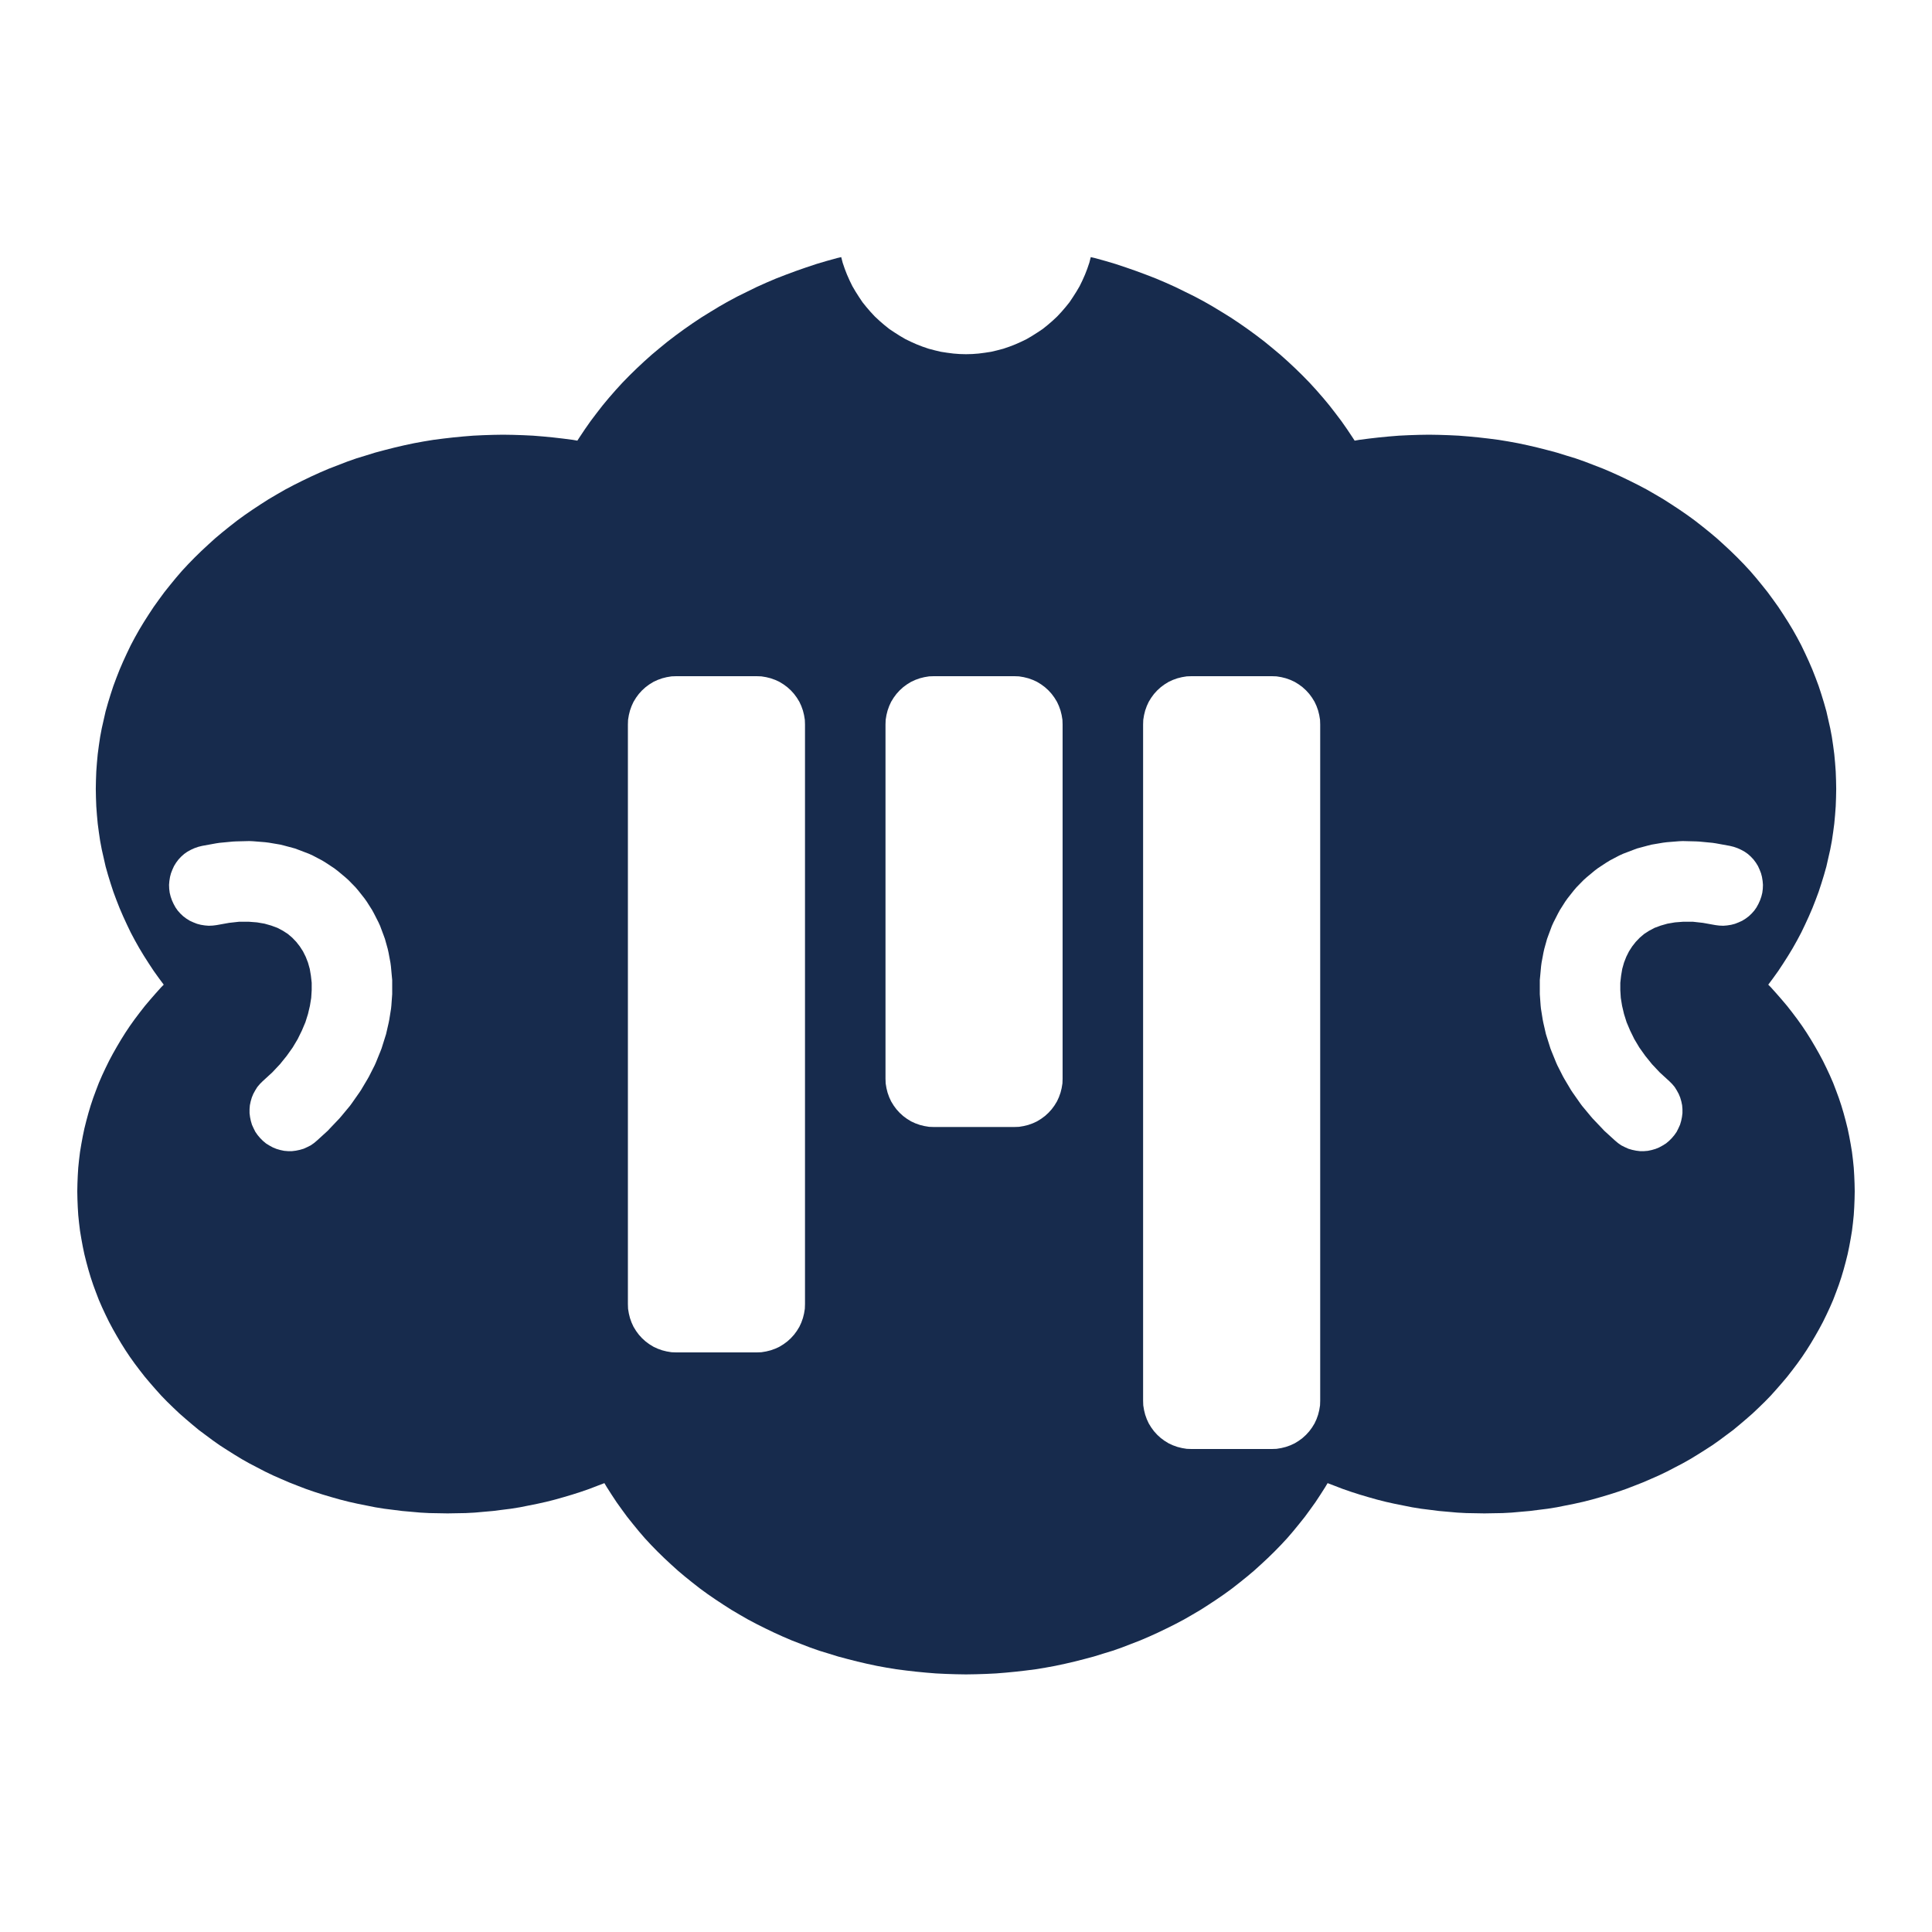
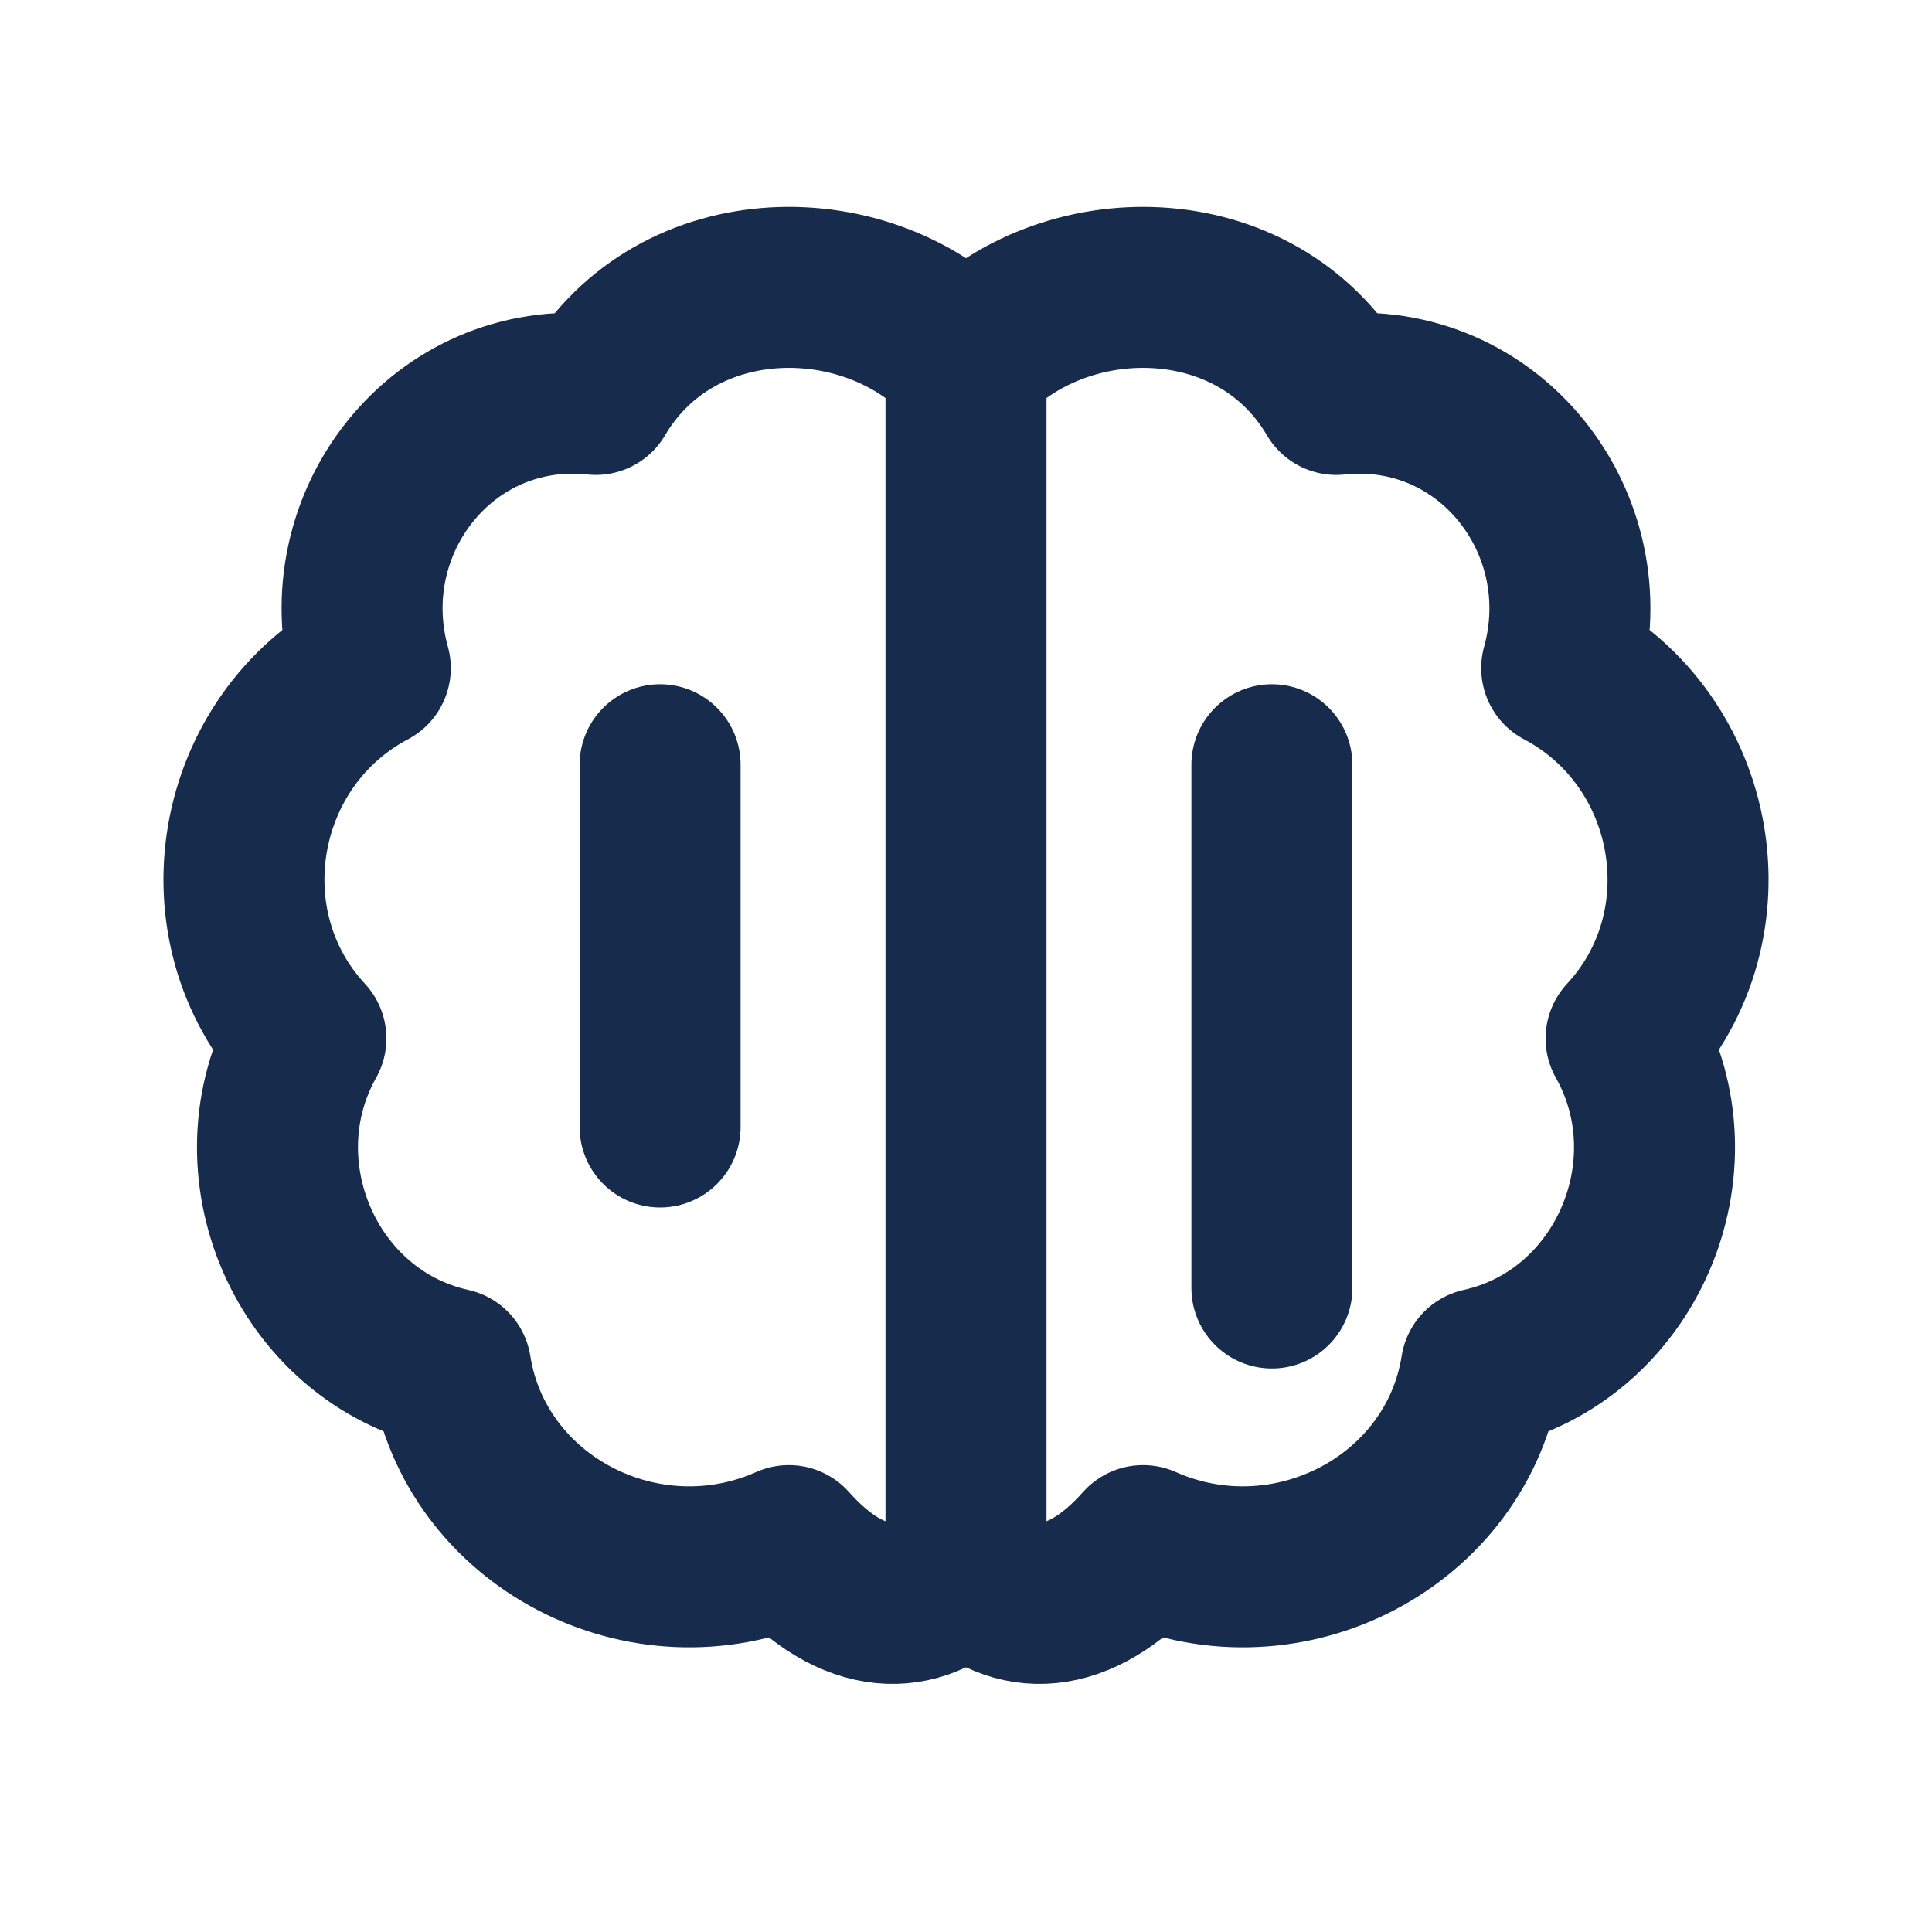
- <svg xmlns="http://www.w3.org/2000/svg" viewBox="20 21 120 120">
-   <path fill-rule="evenodd" fill="#172B4D" d="M103.32 47.16 L102.95 46.67 L102.57 46.18 L102.17 45.70 L101.76 45.23 L101.34 44.77 L100.90 44.32 L100.45 43.88 L99.99 43.45 L99.52 43.03 L99.03 42.62 L98.54 42.22 L98.03 41.83 L97.51 41.45 L96.98 41.08 L96.44 40.72 L95.89 40.38 L95.33 40.04 L94.77 39.72 L94.19 39.41 L93.60 39.12 L93.01 38.83 L92.41 38.56 L91.80 38.30 L91.18 38.06 L90.56 37.83 L89.93 37.61 L89.30 37.40 L88.66 37.21 L88.01 37.03 L87.75 36.97 L87.66 37.32 L87.53 37.70 L87.39 38.06 L87.23 38.42 L87.06 38.77 L86.86 39.11 L86.65 39.44 L86.43 39.77 L86.18 40.08 L85.93 40.37 L85.66 40.66 L85.37 40.93 L85.08 41.18 L84.77 41.43 L84.44 41.65 L84.11 41.86 L83.77 42.06 L83.42 42.23 L83.06 42.39 L82.70 42.53 L82.32 42.66 L81.94 42.76 L81.56 42.85 L81.17 42.91 L80.78 42.96 L80.39 42.99 L80.00 43.00 L79.61 42.99 L79.22 42.96 L78.83 42.91 L78.44 42.85 L78.06 42.76 L77.68 42.66 L77.30 42.53 L76.94 42.39 L76.58 42.23 L76.23 42.06 L75.89 41.86 L75.56 41.65 L75.23 41.43 L74.92 41.18 L74.63 40.93 L74.34 40.66 L74.07 40.37 L73.82 40.08 L73.57 39.77 L73.35 39.44 L73.14 39.11 L72.94 38.77 L72.77 38.42 L72.61 38.06 L72.47 37.70 L72.34 37.32 L72.25 36.97 L71.99 37.03 L71.34 37.21 L70.70 37.40 L70.07 37.61 L69.44 37.83 L68.82 38.06 L68.20 38.30 L67.59 38.56 L66.99 38.83 L66.40 39.12 L65.81 39.41 L65.23 39.72 L64.67 40.04 L64.11 40.38 L63.56 40.72 L63.02 41.08 L62.49 41.45 L61.97 41.83 L61.46 42.22 L60.97 42.62 L60.48 43.03 L60.01 43.45 L59.55 43.88 L59.10 44.32 L58.66 44.77 L58.24 45.23 L57.83 45.70 L57.43 46.18 L57.05 46.67 L56.68 47.16 L56.33 47.66 L55.99 48.17 L55.86 48.37 L55.58 48.32 L54.96 48.24 L54.35 48.17 L53.73 48.11 L53.11 48.06 L52.49 48.03 L51.87 48.01 L51.25 48.00 L50.63 48.01 L50.01 48.03 L49.39 48.06 L48.77 48.11 L48.15 48.17 L47.54 48.24 L46.92 48.32 L46.31 48.42 L45.71 48.53 L45.10 48.66 L44.50 48.80 L43.91 48.95 L43.31 49.11 L42.73 49.29 L42.14 49.47 L41.57 49.67 L41.00 49.89 L40.43 50.11 L39.87 50.35 L39.32 50.60 L38.78 50.86 L38.24 51.13 L37.71 51.41 L37.19 51.71 L36.68 52.01 L36.18 52.33 L35.68 52.66 L35.20 52.99 L34.72 53.34 L34.26 53.70 L33.80 54.07 L33.36 54.44 L32.93 54.83 L32.50 55.23 L32.09 55.63 L31.69 56.04 L31.30 56.46 L30.93 56.89 L30.57 57.33 L30.21 57.78 L29.88 58.23 L29.55 58.69 L29.24 59.16 L28.94 59.63 L28.65 60.11 L28.38 60.59 L28.12 61.08 L27.88 61.58 L27.65 62.08 L27.43 62.59 L27.23 63.10 L27.04 63.61 L26.87 64.13 L26.71 64.65 L26.56 65.18 L26.44 65.71 L26.32 66.24 L26.22 66.77 L26.14 67.31 L26.07 67.84 L26.02 68.38 L25.98 68.92 L25.96 69.46 L25.95 70.00 L25.96 70.54 L25.98 71.08 L26.02 71.62 L26.07 72.16 L26.14 72.69 L26.22 73.23 L26.32 73.76 L26.44 74.29 L26.56 74.82 L26.71 75.35 L26.87 75.87 L27.04 76.39 L27.23 76.90 L27.43 77.41 L27.65 77.92 L27.88 78.42 L28.12 78.92 L28.38 79.41 L28.65 79.89 L28.94 80.37 L29.24 80.84 L29.55 81.31 L29.88 81.77 L30.17 82.16 L30.02 82.31 L29.67 82.70 L29.33 83.09 L29.00 83.48 L28.68 83.89 L28.37 84.30 L28.07 84.72 L27.79 85.14 L27.52 85.57 L27.26 86.01 L27.01 86.45 L26.77 86.90 L26.55 87.35 L26.34 87.80 L26.14 88.26 L25.96 88.73 L25.79 89.19 L25.63 89.67 L25.49 90.14 L25.36 90.62 L25.24 91.10 L25.14 91.58 L25.05 92.07 L24.97 92.55 L24.91 93.04 L24.86 93.53 L24.83 94.02 L24.81 94.51 L24.80 95.00 L24.81 95.49 L24.83 95.98 L24.86 96.47 L24.91 96.96 L24.97 97.45 L25.05 97.93 L25.14 98.42 L25.24 98.90 L25.36 99.38 L25.49 99.86 L25.63 100.33 L25.79 100.81 L25.96 101.27 L26.14 101.74 L26.34 102.20 L26.55 102.65 L26.77 103.10 L27.01 103.55 L27.26 103.99 L27.52 104.43 L27.79 104.86 L28.07 105.28 L28.37 105.70 L28.68 106.11 L29.00 106.52 L29.33 106.91 L29.67 107.30 L30.02 107.69 L30.38 108.06 L30.76 108.43 L31.14 108.79 L31.54 109.14 L31.94 109.48 L32.35 109.82 L32.78 110.14 L33.21 110.46 L33.65 110.77 L34.10 111.06 L34.56 111.35 L35.02 111.63 L35.50 111.90 L35.98 112.15 L36.46 112.40 L36.96 112.64 L37.46 112.86 L37.97 113.08 L38.48 113.28 L39.00 113.48 L39.52 113.66 L40.05 113.83 L40.59 113.99 L41.12 114.14 L41.67 114.28 L42.21 114.40 L42.76 114.51 L43.31 114.62 L43.87 114.71 L44.43 114.78 L44.98 114.85 L45.55 114.90 L46.11 114.95 L46.67 114.98 L47.24 114.99 L47.80 115.00 L48.36 114.99 L48.93 114.98 L49.49 114.95 L50.05 114.90 L50.62 114.85 L51.17 114.78 L51.73 114.71 L52.29 114.62 L52.84 114.51 L53.39 114.40 L53.93 114.28 L54.48 114.14 L55.01 113.99 L55.55 113.83 L56.08 113.66 L56.60 113.48 L57.12 113.28 L57.54 113.12 L57.69 113.37 L57.99 113.84 L58.30 114.31 L58.63 114.77 L58.96 115.22 L59.32 115.67 L59.68 116.11 L60.05 116.54 L60.44 116.96 L60.84 117.37 L61.25 117.77 L61.68 118.17 L62.11 118.56 L62.55 118.93 L63.01 119.30 L63.47 119.66 L63.95 120.01 L64.43 120.34 L64.93 120.67 L65.43 120.99 L65.94 121.29 L66.46 121.59 L66.99 121.87 L67.53 122.14 L68.07 122.40 L68.62 122.65 L69.18 122.89 L69.75 123.11 L70.32 123.33 L70.89 123.53 L71.48 123.71 L72.06 123.89 L72.66 124.05 L73.25 124.20 L73.85 124.34 L74.46 124.47 L75.06 124.58 L75.67 124.68 L76.29 124.76 L76.90 124.83 L77.52 124.89 L78.14 124.94 L78.76 124.97 L79.38 124.99 L80.00 125.00 L80.62 124.99 L81.24 124.97 L81.86 124.94 L82.48 124.89 L83.10 124.83 L83.71 124.76 L84.33 124.68 L84.94 124.58 L85.54 124.47 L86.15 124.34 L86.75 124.20 L87.34 124.05 L87.94 123.89 L88.52 123.71 L89.11 123.53 L89.68 123.33 L90.25 123.11 L90.82 122.89 L91.38 122.65 L91.93 122.40 L92.47 122.14 L93.01 121.87 L93.54 121.59 L94.06 121.29 L94.57 120.99 L95.07 120.67 L95.57 120.34 L96.05 120.01 L96.53 119.66 L96.99 119.30 L97.45 118.93 L97.89 118.56 L98.32 118.17 L98.75 117.77 L99.16 117.37 L99.56 116.96 L99.95 116.54 L100.32 116.11 L100.68 115.67 L101.04 115.22 L101.37 114.77 L101.70 114.31 L102.01 113.84 L102.31 113.37 L102.46 113.12 L102.88 113.28 L103.40 113.48 L103.92 113.66 L104.45 113.83 L104.99 113.99 L105.52 114.14 L106.07 114.28 L106.61 114.40 L107.16 114.51 L107.71 114.62 L108.27 114.71 L108.83 114.78 L109.38 114.85 L109.95 114.90 L110.51 114.95 L111.07 114.98 L111.64 114.99 L112.20 115.00 L112.76 114.99 L113.33 114.98 L113.89 114.95 L114.45 114.90 L115.02 114.85 L115.57 114.78 L116.13 114.71 L116.69 114.62 L117.24 114.51 L117.79 114.40 L118.33 114.28 L118.88 114.14 L119.41 113.99 L119.95 113.83 L120.48 113.66 L121.00 113.48 L121.52 113.28 L122.03 113.08 L122.54 112.86 L123.04 112.64 L123.54 112.40 L124.02 112.15 L124.50 111.90 L124.98 111.63 L125.44 111.35 L125.90 111.06 L126.35 110.77 L126.79 110.46 L127.22 110.14 L127.65 109.82 L128.06 109.48 L128.46 109.14 L128.86 108.79 L129.24 108.43 L129.62 108.06 L129.98 107.69 L130.33 107.30 L130.67 106.91 L131.00 106.52 L131.32 106.11 L131.63 105.70 L131.93 105.28 L132.21 104.86 L132.48 104.43 L132.74 103.99 L132.99 103.55 L133.23 103.10 L133.45 102.65 L133.66 102.20 L133.86 101.74 L134.04 101.27 L134.21 100.81 L134.37 100.33 L134.51 99.86 L134.64 99.38 L134.76 98.90 L134.86 98.42 L134.95 97.93 L135.03 97.45 L135.09 96.96 L135.14 96.47 L135.17 95.98 L135.19 95.49 L135.20 95.00 L135.19 94.51 L135.17 94.02 L135.14 93.53 L135.09 93.04 L135.03 92.55 L134.95 92.07 L134.86 91.58 L134.76 91.10 L134.64 90.62 L134.51 90.14 L134.37 89.67 L134.21 89.19 L134.04 88.73 L133.86 88.26 L133.66 87.80 L133.45 87.35 L133.23 86.90 L132.99 86.45 L132.74 86.01 L132.48 85.57 L132.21 85.14 L131.93 84.72 L131.63 84.30 L131.32 83.89 L131.00 83.48 L130.67 83.09 L130.33 82.70 L129.98 82.31 L129.83 82.16 L130.12 81.77 L130.45 81.31 L130.76 80.84 L131.06 80.37 L131.35 79.89 L131.62 79.41 L131.88 78.92 L132.12 78.42 L132.35 77.92 L132.57 77.41 L132.77 76.90 L132.96 76.39 L133.13 75.87 L133.29 75.35 L133.44 74.82 L133.56 74.29 L133.68 73.76 L133.78 73.23 L133.86 72.69 L133.93 72.16 L133.98 71.62 L134.02 71.08 L134.04 70.54 L134.05 70.00 L134.04 69.46 L134.02 68.92 L133.98 68.38 L133.93 67.84 L133.86 67.31 L133.78 66.77 L133.68 66.24 L133.56 65.71 L133.44 65.18 L133.29 64.65 L133.13 64.13 L132.96 63.61 L132.77 63.10 L132.57 62.59 L132.35 62.08 L132.12 61.58 L131.88 61.08 L131.62 60.59 L131.35 60.11 L131.06 59.63 L130.76 59.16 L130.45 58.69 L130.12 58.23 L129.79 57.78 L129.43 57.33 L129.07 56.89 L128.70 56.46 L128.31 56.04 L127.91 55.63 L127.50 55.23 L127.07 54.83 L126.64 54.44 L126.20 54.07 L125.74 53.70 L125.28 53.34 L124.80 52.99 L124.32 52.66 L123.82 52.33 L123.32 52.01 L122.81 51.71 L122.29 51.41 L121.76 51.13 L121.22 50.86 L120.68 50.60 L120.13 50.35 L119.57 50.11 L119.00 49.89 L118.43 49.67 L117.86 49.47 L117.27 49.29 L116.69 49.11 L116.09 48.95 L115.50 48.80 L114.90 48.66 L114.29 48.53 L113.69 48.42 L113.08 48.32 L112.46 48.24 L111.85 48.17 L111.23 48.11 L110.61 48.06 L109.99 48.03 L109.37 48.01 L108.75 48.00 L108.13 48.01 L107.51 48.03 L106.89 48.06 L106.27 48.11 L105.65 48.17 L105.04 48.24 L104.42 48.32 L104.14 48.37 L104.01 48.17 L103.67 47.66 L103.32 47.16ZM77.71 63.01 L78.00 63.00 L83.00 63.00 L83.29 63.01 L83.59 63.06 L83.87 63.13 L84.15 63.23 L84.41 63.35 L84.67 63.51 L84.90 63.68 L85.12 63.88 L85.32 64.10 L85.49 64.33 L85.65 64.59 L85.77 64.85 L85.87 65.13 L85.94 65.41 L85.99 65.71 L86.00 66.00 L86.00 88.00 L85.99 88.29 L85.94 88.59 L85.87 88.87 L85.77 89.15 L85.65 89.41 L85.49 89.67 L85.32 89.90 L85.12 90.12 L84.90 90.32 L84.67 90.49 L84.41 90.65 L84.15 90.77 L83.87 90.87 L83.59 90.94 L83.29 90.99 L83.00 91.00 L78.00 91.00 L77.71 90.99 L77.41 90.94 L77.13 90.87 L76.85 90.77 L76.59 90.65 L76.33 90.49 L76.10 90.32 L75.88 90.12 L75.68 89.90 L75.51 89.67 L75.35 89.41 L75.23 89.15 L75.13 88.87 L75.06 88.59 L75.01 88.29 L75.00 88.00 L75.00 66.00 L75.01 65.71 L75.06 65.41 L75.13 65.13 L75.23 64.85 L75.35 64.59 L75.51 64.33 L75.68 64.10 L75.88 63.88 L76.10 63.68 L76.33 63.51 L76.59 63.35 L76.85 63.23 L77.13 63.13 L77.41 63.06 L77.71 63.01ZM35.44 78.25 L34.86 78.25 L34.23 78.32 L33.45 78.46 L33.21 78.49 L32.96 78.50 L32.72 78.48 L32.47 78.44 L32.24 78.38 L32.01 78.29 L31.79 78.19 L31.58 78.06 L31.38 77.91 L31.20 77.74 L31.04 77.56 L30.90 77.36 L30.78 77.14 L30.68 76.92 L30.60 76.69 L30.54 76.45 L30.51 76.21 L30.50 75.96 L30.52 75.72 L30.56 75.47 L30.62 75.24 L30.71 75.01 L30.81 74.79 L30.94 74.58 L31.09 74.38 L31.26 74.20 L31.44 74.04 L31.64 73.90 L31.86 73.78 L32.08 73.68 L32.31 73.60 L32.55 73.54 L33.43 73.38 L33.63 73.35 L34.47 73.27 L34.68 73.26 L35.48 73.24 L35.71 73.25 L36.46 73.31 L36.70 73.34 L37.41 73.46 L37.65 73.52 L38.32 73.70 L38.56 73.79 L39.19 74.03 L39.43 74.14 L40.00 74.44 L40.23 74.58 L40.76 74.93 L40.97 75.09 L41.45 75.49 L41.65 75.67 L42.08 76.11 L42.25 76.31 L42.63 76.79 L42.78 77.00 L43.11 77.52 L43.23 77.74 L43.51 78.29 L43.61 78.51 L43.83 79.10 L43.91 79.32 L44.08 79.93 L44.13 80.15 L44.25 80.79 L44.28 81.01 L44.34 81.66 L44.36 81.87 L44.36 82.55 L44.36 82.75 L44.31 83.44 L44.29 83.64 L44.18 84.33 L44.14 84.53 L43.98 85.23 L43.92 85.42 L43.70 86.12 L43.63 86.30 L43.35 86.99 L43.27 87.17 L42.92 87.86 L42.83 88.02 L42.42 88.71 L42.32 88.86 L41.85 89.53 L41.74 89.68 L41.20 90.33 L41.08 90.47 L40.48 91.10 L40.36 91.23 L39.69 91.84 L39.50 92.00 L39.30 92.14 L39.08 92.25 L38.86 92.35 L38.62 92.42 L38.38 92.47 L38.14 92.50 L37.89 92.50 L37.65 92.48 L37.41 92.43 L37.17 92.36 L36.95 92.27 L36.73 92.15 L36.52 92.02 L36.33 91.86 L36.16 91.69 L36.00 91.50 L35.86 91.30 L35.75 91.08 L35.65 90.86 L35.58 90.62 L35.53 90.38 L35.50 90.14 L35.50 89.89 L35.52 89.65 L35.57 89.41 L35.64 89.17 L35.73 88.95 L35.85 88.73 L35.98 88.52 L36.14 88.33 L36.31 88.16 L36.91 87.61 L37.39 87.10 L37.81 86.58 L38.18 86.06 L38.49 85.54 L38.75 85.01 L38.97 84.49 L39.13 83.98 L39.25 83.47 L39.33 82.98 L39.36 82.50 L39.36 82.04 L39.31 81.60 L39.24 81.18 L39.13 80.79 L38.99 80.43 L38.82 80.09 L38.62 79.78 L38.40 79.50 L38.15 79.24 L37.88 79.01 L37.57 78.81 L37.23 78.63 L36.85 78.49 L36.43 78.37 L35.96 78.29 L35.44 78.25ZM126.37 73.35 L126.57 73.38 L127.45 73.54 L127.69 73.60 L127.92 73.68 L128.14 73.78 L128.36 73.90 L128.56 74.04 L128.74 74.20 L128.91 74.38 L129.06 74.58 L129.19 74.79 L129.29 75.01 L129.38 75.24 L129.44 75.47 L129.48 75.72 L129.50 75.96 L129.49 76.21 L129.46 76.45 L129.40 76.69 L129.32 76.92 L129.22 77.14 L129.10 77.36 L128.96 77.56 L128.80 77.74 L128.62 77.91 L128.42 78.06 L128.21 78.19 L127.99 78.29 L127.76 78.38 L127.53 78.44 L127.28 78.48 L127.04 78.50 L126.79 78.49 L126.55 78.46 L125.77 78.32 L125.14 78.25 L124.56 78.25 L124.04 78.29 L123.57 78.37 L123.15 78.49 L122.77 78.63 L122.43 78.81 L122.12 79.01 L121.85 79.24 L121.60 79.50 L121.38 79.78 L121.18 80.09 L121.01 80.43 L120.87 80.79 L120.76 81.18 L120.69 81.60 L120.64 82.04 L120.64 82.50 L120.67 82.98 L120.75 83.47 L120.87 83.98 L121.03 84.49 L121.25 85.01 L121.51 85.54 L121.82 86.06 L122.19 86.58 L122.61 87.10 L123.09 87.61 L123.69 88.16 L123.86 88.33 L124.02 88.52 L124.15 88.73 L124.27 88.95 L124.36 89.17 L124.43 89.41 L124.48 89.65 L124.50 89.89 L124.50 90.14 L124.47 90.38 L124.42 90.62 L124.35 90.86 L124.25 91.08 L124.14 91.30 L124.00 91.50 L123.84 91.69 L123.67 91.86 L123.48 92.02 L123.27 92.15 L123.05 92.27 L122.83 92.36 L122.59 92.43 L122.35 92.48 L122.11 92.50 L121.86 92.50 L121.62 92.47 L121.38 92.42 L121.14 92.35 L120.92 92.25 L120.70 92.14 L120.50 92.00 L120.31 91.84 L119.64 91.23 L119.52 91.10 L118.92 90.47 L118.80 90.33 L118.26 89.68 L118.15 89.53 L117.68 88.86 L117.58 88.71 L117.17 88.02 L117.08 87.86 L116.73 87.17 L116.65 86.99 L116.37 86.30 L116.30 86.12 L116.08 85.42 L116.02 85.23 L115.86 84.53 L115.82 84.33 L115.71 83.64 L115.69 83.44 L115.64 82.75 L115.64 82.55 L115.64 81.87 L115.66 81.66 L115.72 81.01 L115.75 80.79 L115.87 80.15 L115.92 79.93 L116.09 79.32 L116.17 79.10 L116.39 78.51 L116.49 78.29 L116.77 77.74 L116.89 77.52 L117.22 77.00 L117.37 76.79 L117.75 76.31 L117.92 76.11 L118.35 75.67 L118.55 75.49 L119.03 75.09 L119.24 74.93 L119.77 74.58 L120.00 74.44 L120.57 74.14 L120.81 74.03 L121.44 73.79 L121.68 73.70 L122.35 73.52 L122.59 73.46 L123.30 73.34 L123.54 73.31 L124.29 73.25 L124.52 73.24 L125.32 73.26 L125.53 73.27 L126.37 73.35ZM61.71 63.01 L62.00 63.00 L67.00 63.00 L67.29 63.01 L67.59 63.06 L67.87 63.13 L68.15 63.23 L68.41 63.35 L68.67 63.51 L68.90 63.68 L69.12 63.88 L69.32 64.10 L69.49 64.33 L69.65 64.59 L69.77 64.85 L69.87 65.13 L69.94 65.41 L69.99 65.71 L70.00 66.00 L70.00 102.00 L69.99 102.29 L69.94 102.59 L69.87 102.87 L69.77 103.15 L69.65 103.41 L69.49 103.67 L69.32 103.90 L69.12 104.12 L68.90 104.32 L68.67 104.49 L68.41 104.65 L68.15 104.77 L67.87 104.87 L67.59 104.94 L67.29 104.99 L67.00 105.00 L62.00 105.00 L61.71 104.99 L61.41 104.94 L61.13 104.87 L60.85 104.77 L60.59 104.65 L60.33 104.49 L60.10 104.32 L59.88 104.12 L59.68 103.90 L59.51 103.67 L59.35 103.41 L59.23 103.15 L59.13 102.87 L59.06 102.59 L59.01 102.29 L59.00 102.00 L59.00 66.00 L59.01 65.71 L59.06 65.41 L59.13 65.13 L59.23 64.85 L59.35 64.59 L59.51 64.33 L59.68 64.10 L59.88 63.88 L60.10 63.68 L60.33 63.51 L60.59 63.35 L60.85 63.23 L61.13 63.13 L61.41 63.06 L61.71 63.01ZM93.71 63.01 L94.00 63.00 L99.00 63.00 L99.29 63.01 L99.59 63.06 L99.87 63.13 L100.15 63.23 L100.41 63.35 L100.67 63.51 L100.90 63.68 L101.12 63.88 L101.32 64.10 L101.49 64.33 L101.65 64.59 L101.77 64.85 L101.87 65.13 L101.94 65.41 L101.99 65.71 L102.00 66.00 L102.00 108.00 L101.99 108.29 L101.94 108.59 L101.87 108.87 L101.77 109.15 L101.65 109.41 L101.49 109.67 L101.32 109.90 L101.12 110.12 L100.90 110.32 L100.67 110.49 L100.41 110.65 L100.15 110.77 L99.87 110.87 L99.59 110.94 L99.29 110.99 L99.00 111.00 L94.00 111.00 L93.71 110.99 L93.41 110.94 L93.13 110.87 L92.85 110.77 L92.59 110.65 L92.33 110.49 L92.10 110.32 L91.88 110.12 L91.68 109.90 L91.51 109.67 L91.35 109.41 L91.23 109.15 L91.13 108.87 L91.06 108.59 L91.01 108.29 L91.00 108.00 L91.00 66.00 L91.01 65.71 L91.06 65.41 L91.13 65.13 L91.23 64.85 L91.35 64.59 L91.51 64.33 L91.68 64.10 L91.88 63.88 L92.10 63.68 L92.33 63.51 L92.59 63.35 L92.85 63.23 L93.13 63.13 L93.41 63.06 L93.71 63.01Z" />
+ <svg xmlns="http://www.w3.org/2000/svg" viewBox="0 0 24 24" fill="none" stroke="#172B4D" stroke-width="2" stroke-linecap="round" stroke-linejoin="round">
+   <path d="M12 4.5c-1.2-1.3-3.6-1.3-4.6.4-1.9-.2-3.3 1.6-2.8 3.4-1.7.9-2.1 3.2-.8 4.6-.9 1.6 0 3.7 1.8 4.1.3 1.9 2.4 3 4.2 2.2.8.9 1.6.9 2.2.3" />
+   <path d="M12 4.5c1.2-1.3 3.6-1.3 4.6.4 1.9-.2 3.3 1.6 2.8 3.4 1.7.9 2.1 3.2.8 4.6.9 1.6 0 3.7-1.8 4.1-.3 1.9-2.4 3-4.2 2.2-.8.9-1.6.9-2.2.3" />
+   <path d="M12 4.5v15" />
+   <path d="M8.2 9.5v4.5" />
+   <path d="M15.8 9.5v6.5" />
</svg>
